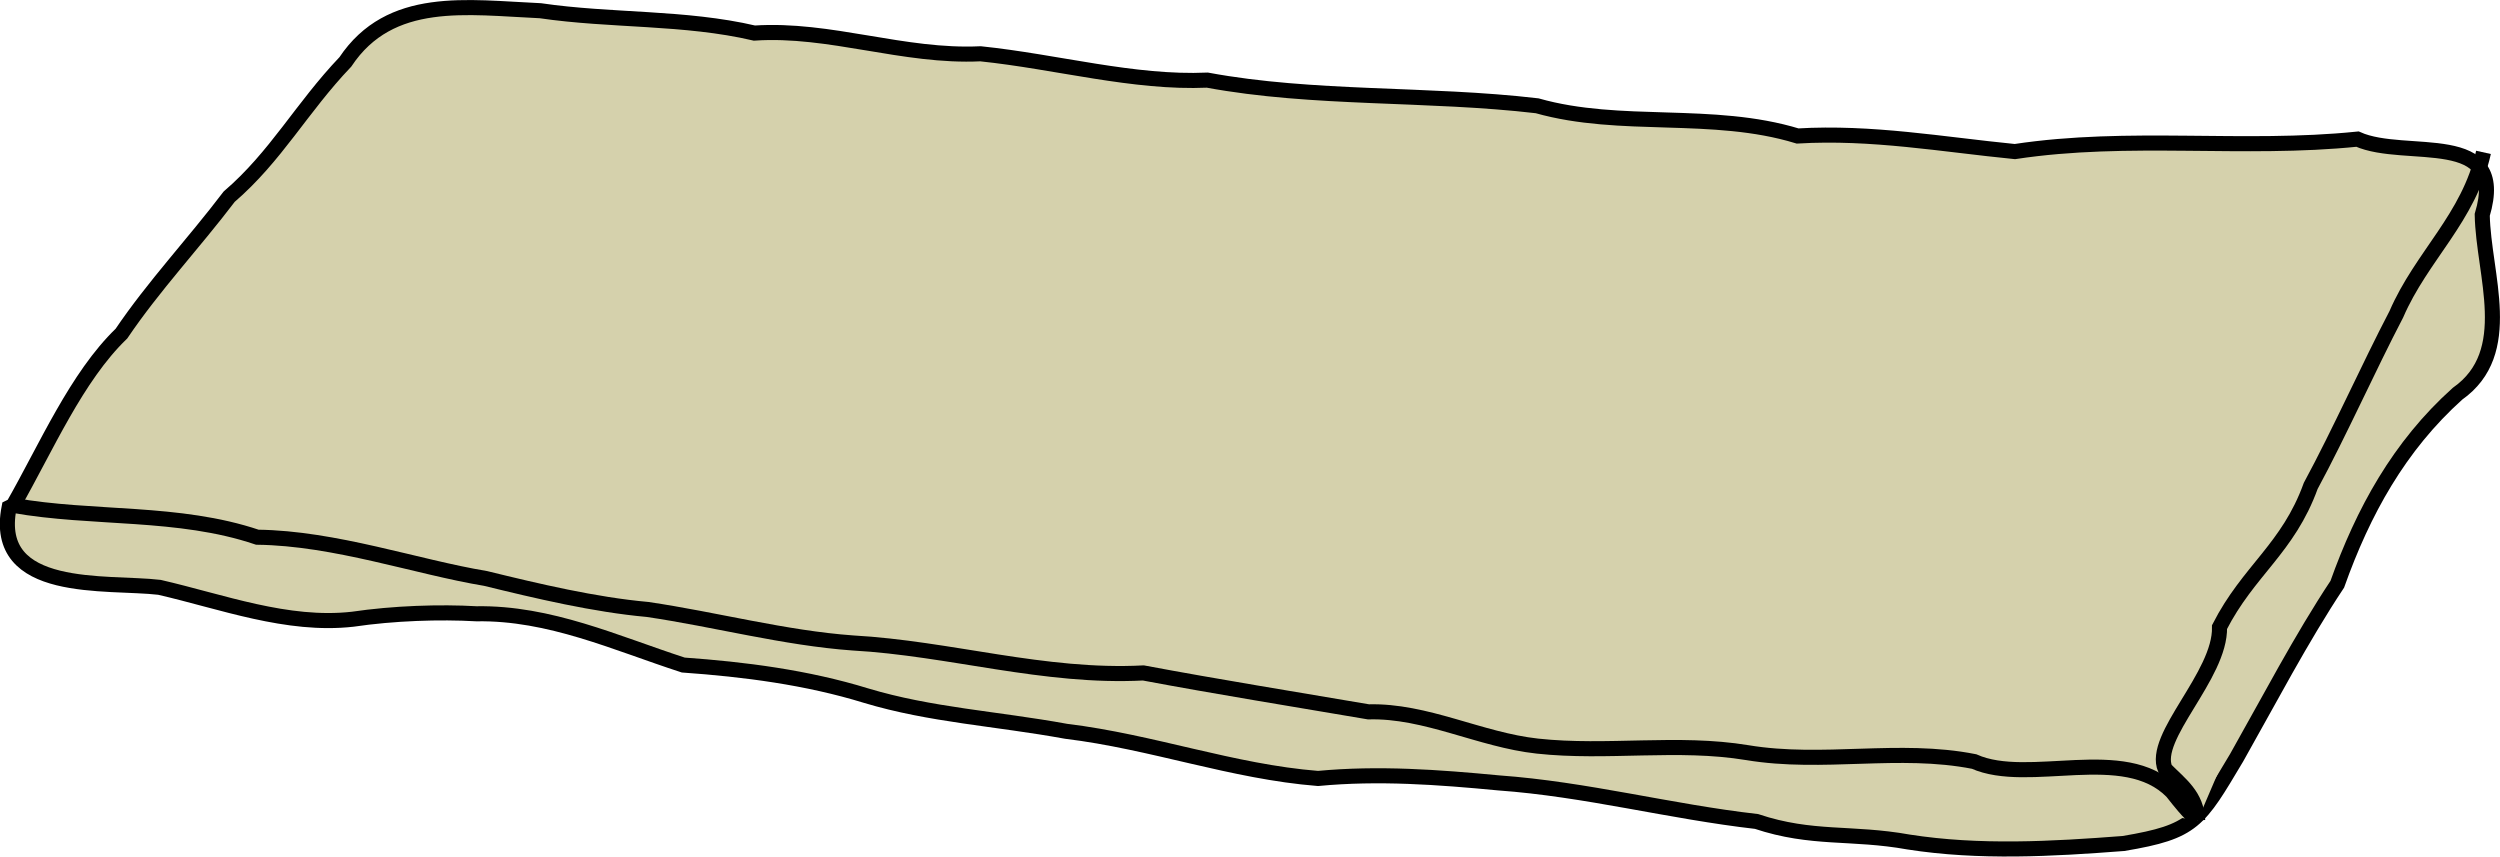
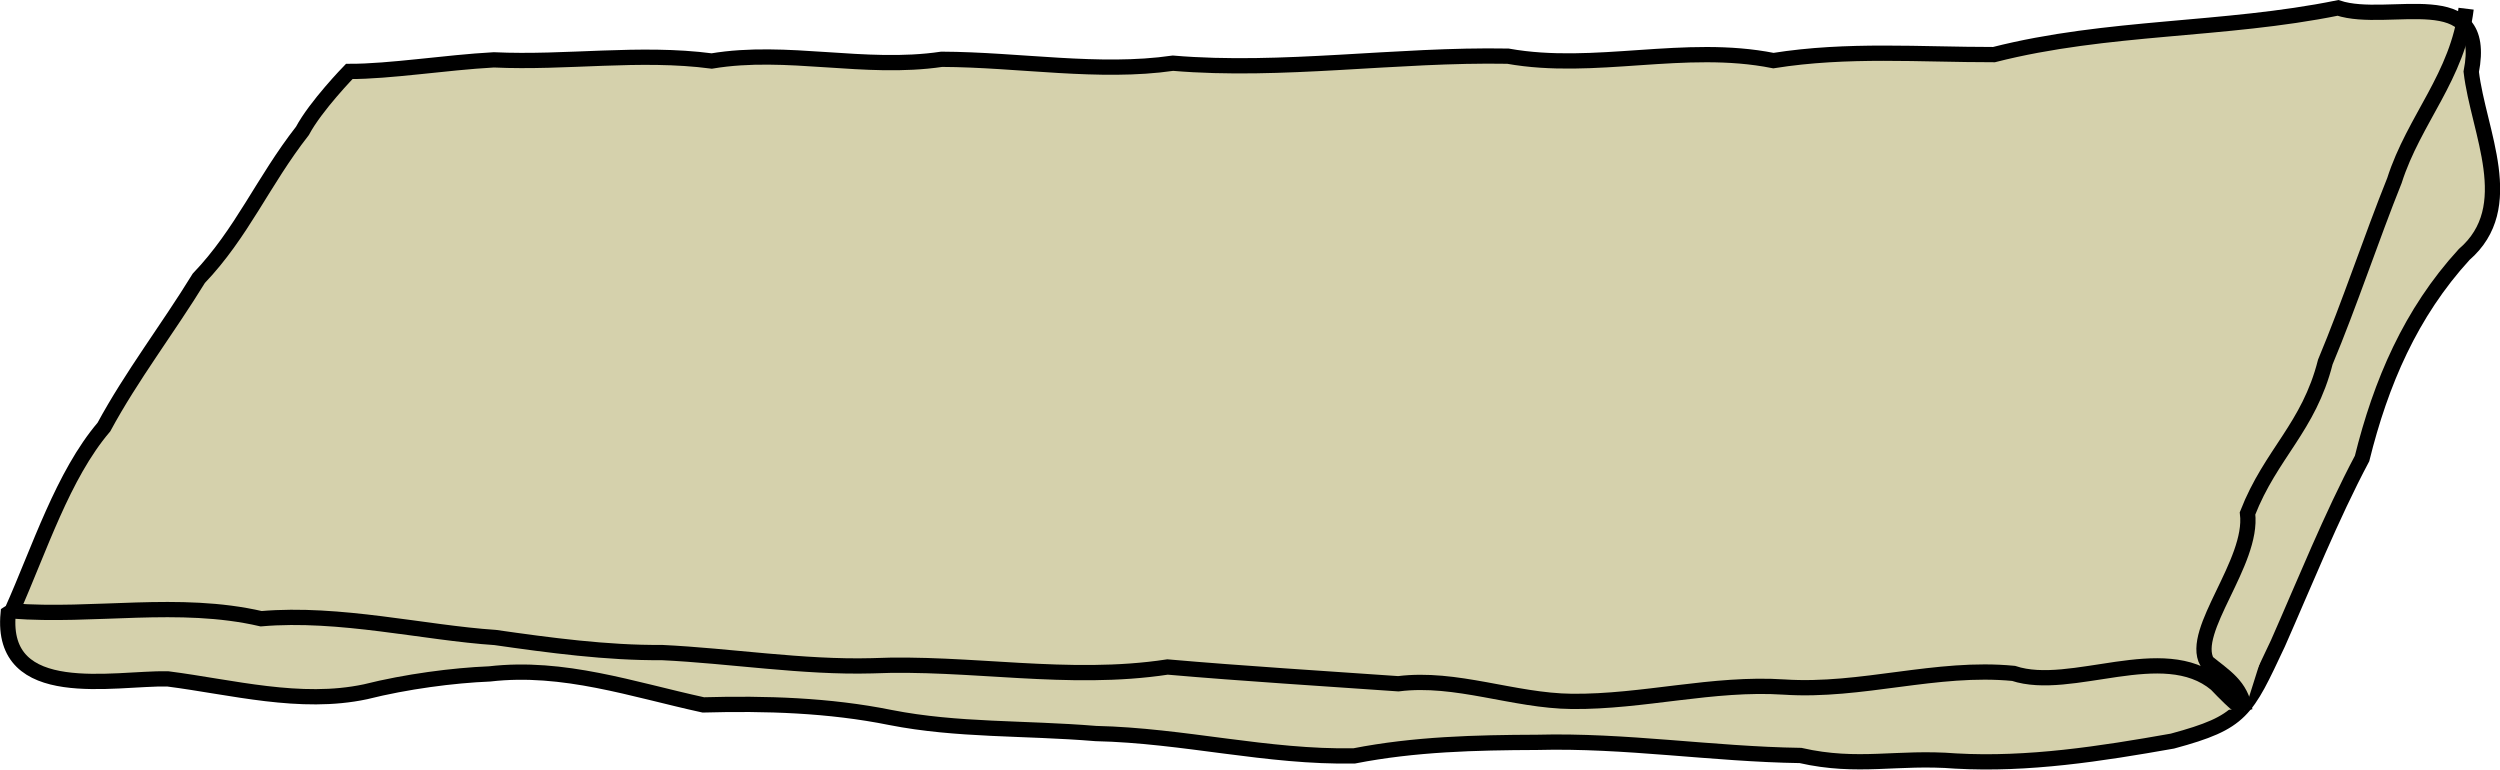
- <svg xmlns="http://www.w3.org/2000/svg" width="43.947mm" height="15.056mm" viewBox="0 0 43.947 15.056" version="1.1" id="svg5964">
+ <svg xmlns="http://www.w3.org/2000/svg" viewBox="0 0 43.396 13.357" version="1.1" id="svg5964" preserveAspectRatio="none" height="100%" width="100%">
  <defs id="defs5958" />
-   <g id="layer1" transform="translate(-59.52332,-135.6355)">
-     <path style="fill:#d5d1ac;fill-opacity:1;stroke:#000000;stroke-width:0.265px;stroke-linecap:butt;stroke-linejoin:miter;stroke-opacity:1" d="m 59.756,144.519 c 0.582,-1.02 1.112,-2.257 1.902,-3.019 0.569,-0.841 1.261,-1.574 1.894,-2.407 0.824,-0.708 1.269,-1.558 2.042,-2.369 0.789,-1.184 2.142,-0.957 3.428,-0.9 1.248,0.183 2.535,0.106 3.763,0.393 1.324,-0.089 2.622,0.429 3.975,0.364 1.34,0.139 2.693,0.521 3.987,0.463 1.864,0.346 3.875,0.226 5.797,0.451 1.473,0.417 3.078,0.073 4.579,0.531 1.301,-0.077 2.543,0.148 3.819,0.274 2.014,-0.305 4.008,-0.013 6.023,-0.219 0.848,0.38 2.655,-0.208 2.193,1.332 0.02,1.053 0.598,2.417 -0.435,3.144 -1.026,0.921 -1.658,2.072 -2.113,3.349 -0.629,0.946 -1.21,2.06 -1.77,3.05 -0.668,1.119 -0.748,1.299 -1.988,1.507 -1.26,0.097 -2.539,0.168 -3.779,-0.026 -1.007,-0.181 -1.693,-0.035 -2.672,-0.361 -1.524,-0.174 -3,-0.568 -4.532,-0.678 -1.062,-0.101 -2.113,-0.179 -3.177,-0.078 -1.507,-0.12 -2.908,-0.644 -4.427,-0.829 -1.234,-0.225 -2.385,-0.286 -3.517,-0.627 -1.043,-0.321 -2.139,-0.462 -3.214,-0.538 -1.193,-0.387 -2.346,-0.922 -3.637,-0.901 -0.638,-0.037 -1.452,-0.011 -2.176,0.096 -1.149,0.129 -2.299,-0.309 -3.395,-0.561 -0.92,-0.109 -2.944,0.137 -2.643,-1.403 l 0.072,-0.036 z" id="path6028" />
-     <path style="fill:#d5d1ac;fill-opacity:1;stroke:#000000;stroke-width:0.265px;stroke-linecap:butt;stroke-linejoin:miter;stroke-opacity:1" d="m 103.18,138.314 c -0.257,1.154 -1.09,1.821 -1.532,2.846 -0.489,0.936 -0.993,2.069 -1.505,3.017 -0.399,1.102 -1.094,1.485 -1.603,2.481 0.02,0.857 -1.201,1.929 -0.955,2.498 0.271,0.272 0.551,0.465 0.571,0.9" id="path6030" />
-     <path style="fill:#d5d1ac;fill-opacity:1;stroke:#000000;stroke-width:0.265px;stroke-linecap:butt;stroke-linejoin:miter;stroke-opacity:1" d="m 59.756,144.519 c 1.397,0.25 2.903,0.091 4.291,0.56 1.368,0.017 2.795,0.523 4.012,0.725 0.91,0.223 1.915,0.461 2.847,0.545 1.191,0.175 2.414,0.503 3.609,0.589 1.702,0.094 3.364,0.618 5.107,0.527 1.31,0.246 2.67,0.464 3.957,0.684 1.011,-0.027 1.961,0.492 2.969,0.602 1.229,0.134 2.467,-0.087 3.69,0.115 1.335,0.222 2.662,-0.105 3.987,0.156 0.963,0.429 2.643,-0.323 3.481,0.532 0.139,0.176 0.278,0.355 0.449,0.501" id="path6032" />
+   <g id="layer1" transform="translate(-59.7873,-136.055)">
+     <path style="fill:#d5d1ac;fill-opacity:1;stroke:#000000;stroke-width:0.265;stroke-linecap:butt;stroke-linejoin:miter;stroke-miterlimit:4;stroke-dasharray:none;stroke-opacity:1" d="m 59.995,146.66 c 0.478,-1.073 0.884,-2.356 1.596,-3.192 0.483,-0.893 1.099,-1.691 1.647,-2.582 0.751,-0.786 1.109,-1.675 1.799,-2.559 0.23,-0.432 0.813,-1.032 0.813,-1.032 0.705,0.002 1.667,-0.155 2.509,-0.201 1.26,0.059 2.533,-0.144 3.783,0.02 1.308,-0.219 2.651,0.168 3.992,-0.03 1.347,0.006 2.731,0.253 4.014,0.068 1.889,0.16 3.879,-0.157 5.814,-0.122 1.507,0.27 3.07,-0.23 4.609,0.077 1.287,-0.205 2.545,-0.103 3.828,-0.104 1.974,-0.502 3.988,-0.408 5.972,-0.811 0.881,0.294 2.622,-0.469 2.313,1.109 0.124,1.046 0.833,2.347 -0.123,3.172 -0.93,1.017 -1.446,2.225 -1.772,3.541 -0.533,1.003 -1.001,2.169 -1.461,3.21 -0.555,1.179 -0.617,1.367 -1.83,1.695 -1.245,0.221 -2.51,0.417 -3.763,0.346 -1.02,-0.081 -1.688,0.132 -2.694,-0.096 -1.534,-0.023 -3.041,-0.269 -4.577,-0.228 -1.067,0.004 -2.12,0.03 -3.169,0.235 -1.512,0.029 -2.957,-0.354 -4.487,-0.388 -1.25,-0.103 -2.402,-0.05 -3.562,-0.278 -1.069,-0.216 -2.174,-0.249 -3.251,-0.219 -1.225,-0.267 -2.425,-0.686 -3.708,-0.538 -0.638,0.026 -1.446,0.132 -2.156,0.31 -1.131,0.241 -2.318,-0.081 -3.434,-0.224 -0.926,-0.018 -2.916,0.426 -2.768,-1.135 l 0.068,-0.043 z" id="path6028" />
+     <path style="fill:#d5d1ac;fill-opacity:1;stroke:#000000;stroke-width:0.265px;stroke-linecap:butt;stroke-linejoin:miter;stroke-opacity:1" d="m 102.595,136.206 c -0.142,1.173 -0.905,1.92 -1.244,2.983 -0.394,0.98 -0.784,2.157 -1.2,3.15 -0.288,1.136 -0.943,1.586 -1.35,2.627 0.104,0.851 -1.005,2.038 -0.704,2.58 0.296,0.244 0.595,0.408 0.657,0.84" id="path6030" />
+     <path style="fill:#d5d1ac;fill-opacity:1;stroke:#000000;stroke-width:0.265px;stroke-linecap:butt;stroke-linejoin:miter;stroke-opacity:1" d="m 59.995,146.66 c 1.415,0.111 2.898,-0.195 4.325,0.135 1.363,-0.118 2.833,0.245 4.064,0.326 0.927,0.133 1.951,0.27 2.887,0.261 1.203,0.057 2.451,0.262 3.649,0.23 1.703,-0.074 3.409,0.284 5.134,0.021 1.328,0.116 2.703,0.199 4.006,0.291 1.004,-0.126 2,0.296 3.013,0.306 1.237,0.012 2.446,-0.33 3.683,-0.249 1.351,0.089 2.639,-0.367 3.983,-0.237 1.001,0.332 2.598,-0.582 3.517,0.186 0.156,0.161 0.311,0.326 0.496,0.455" id="path6032" />
  </g>
</svg>
